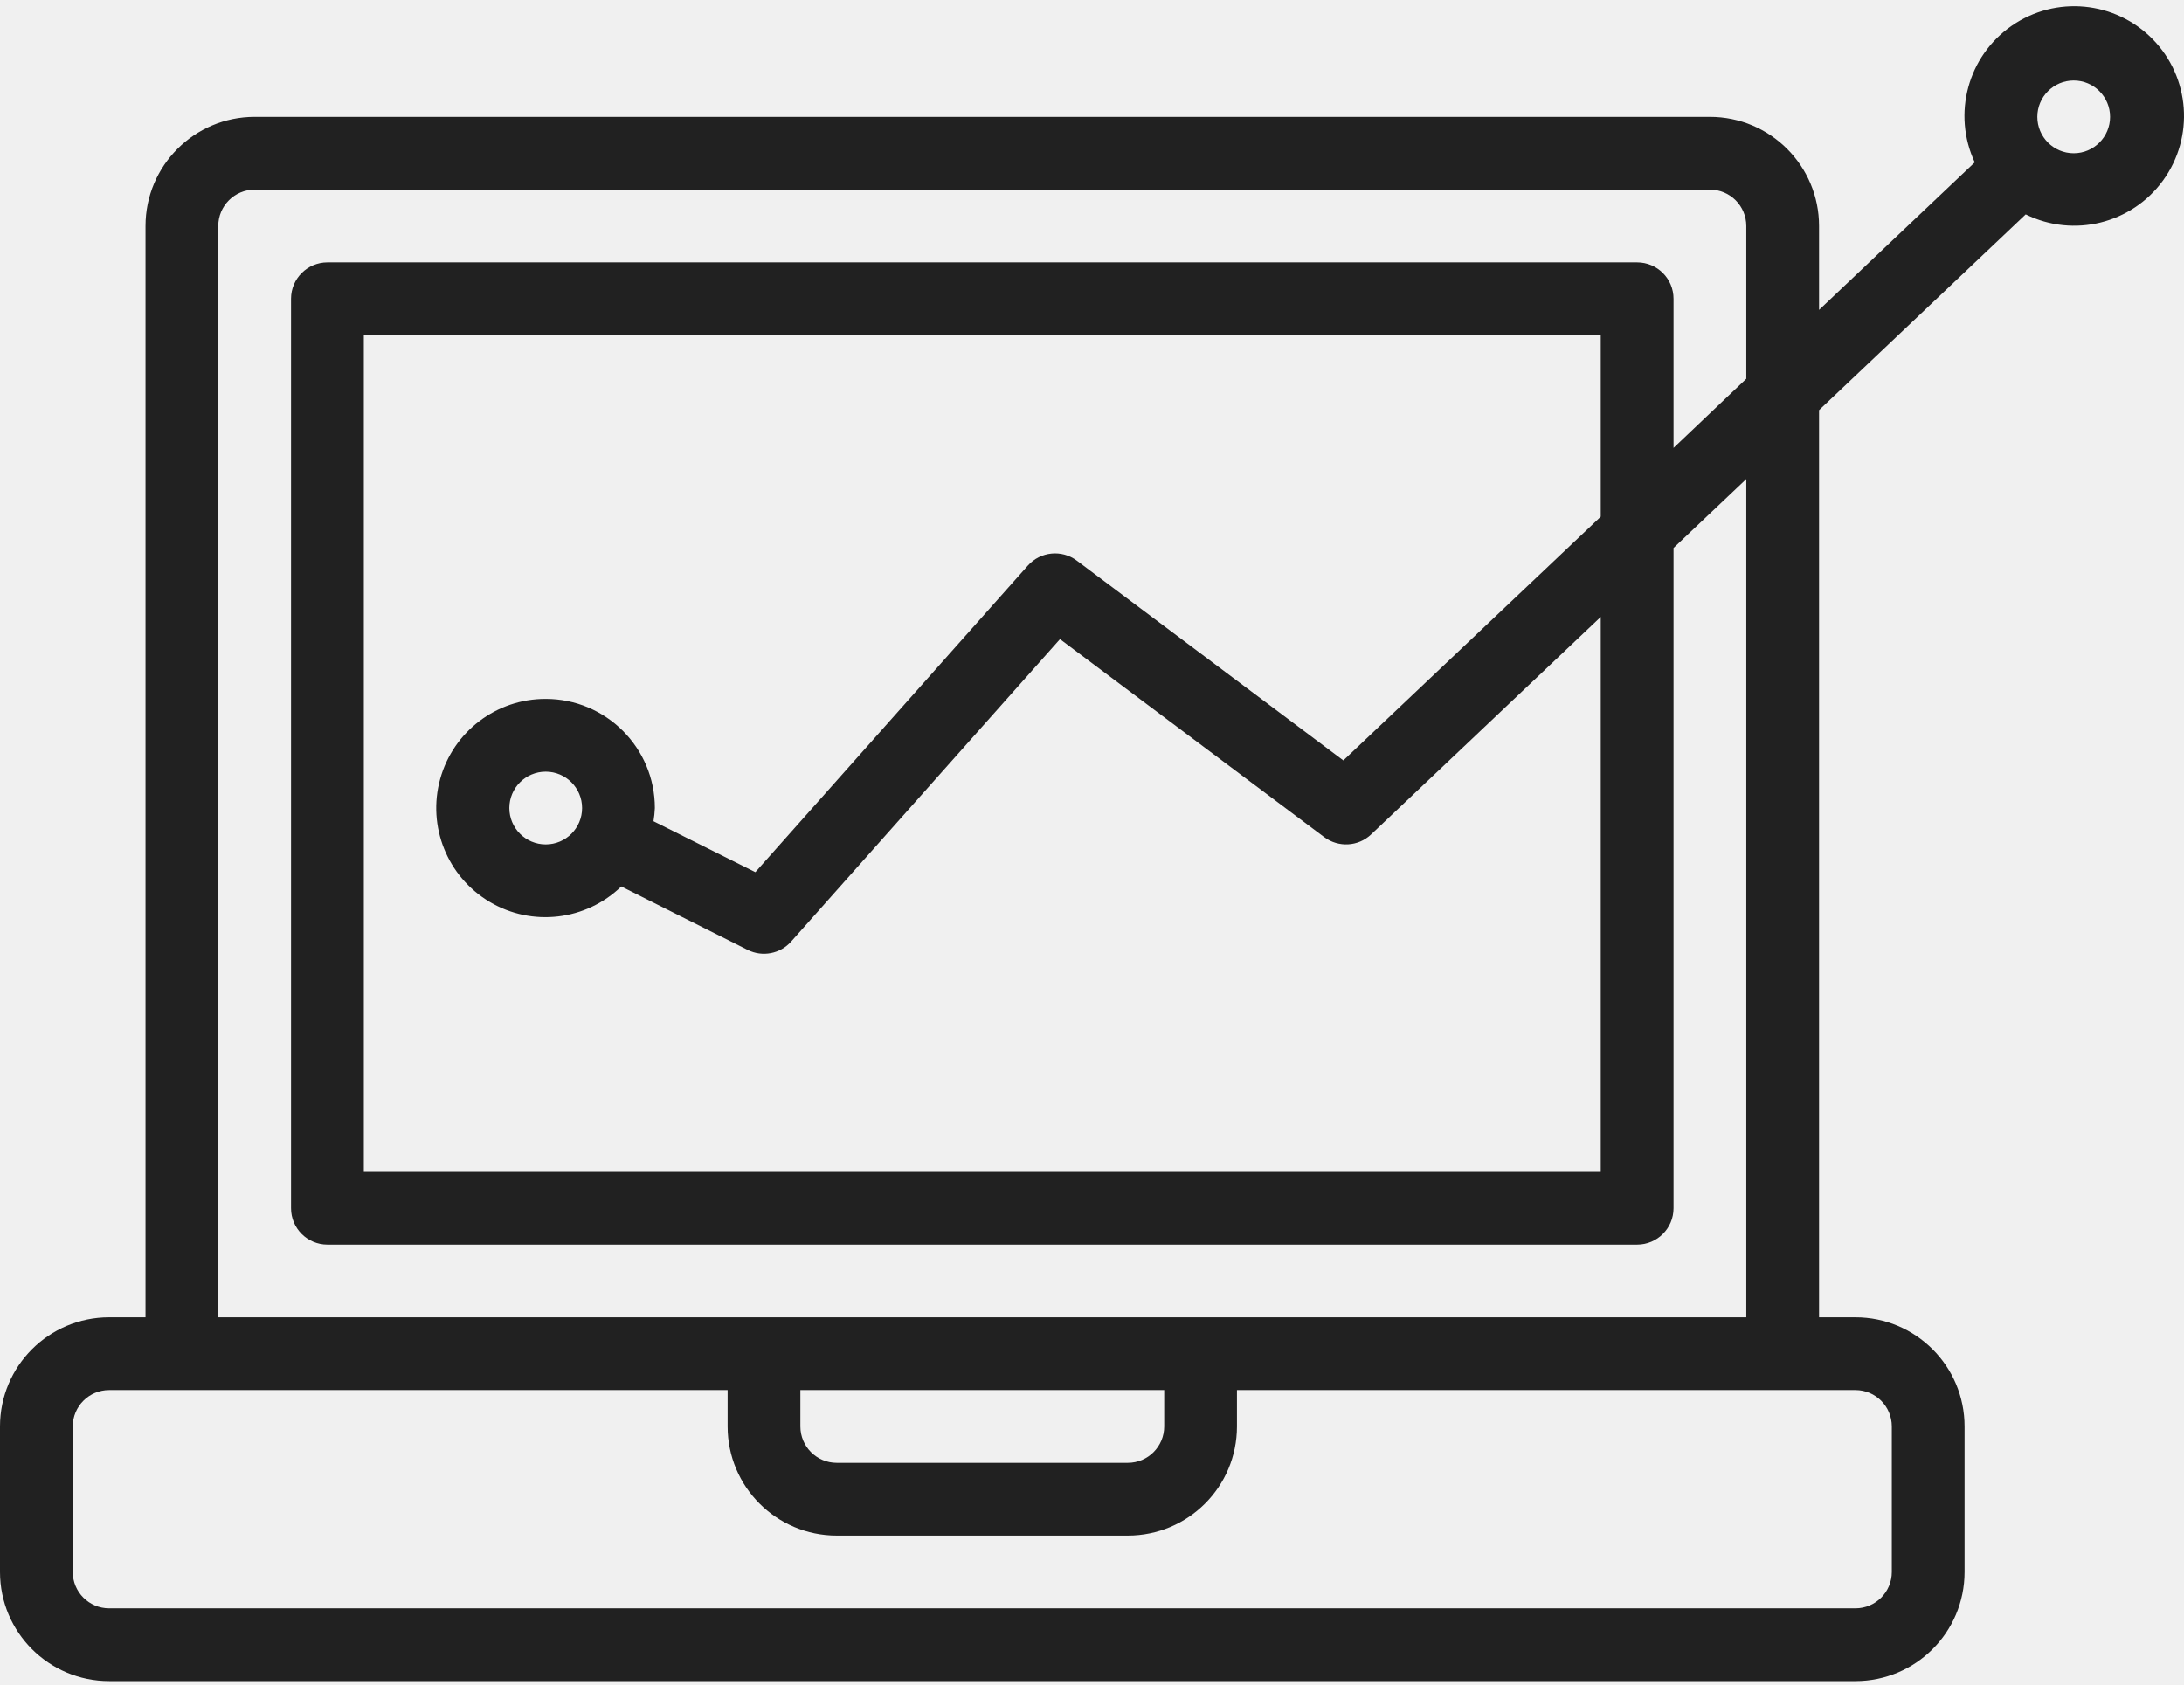
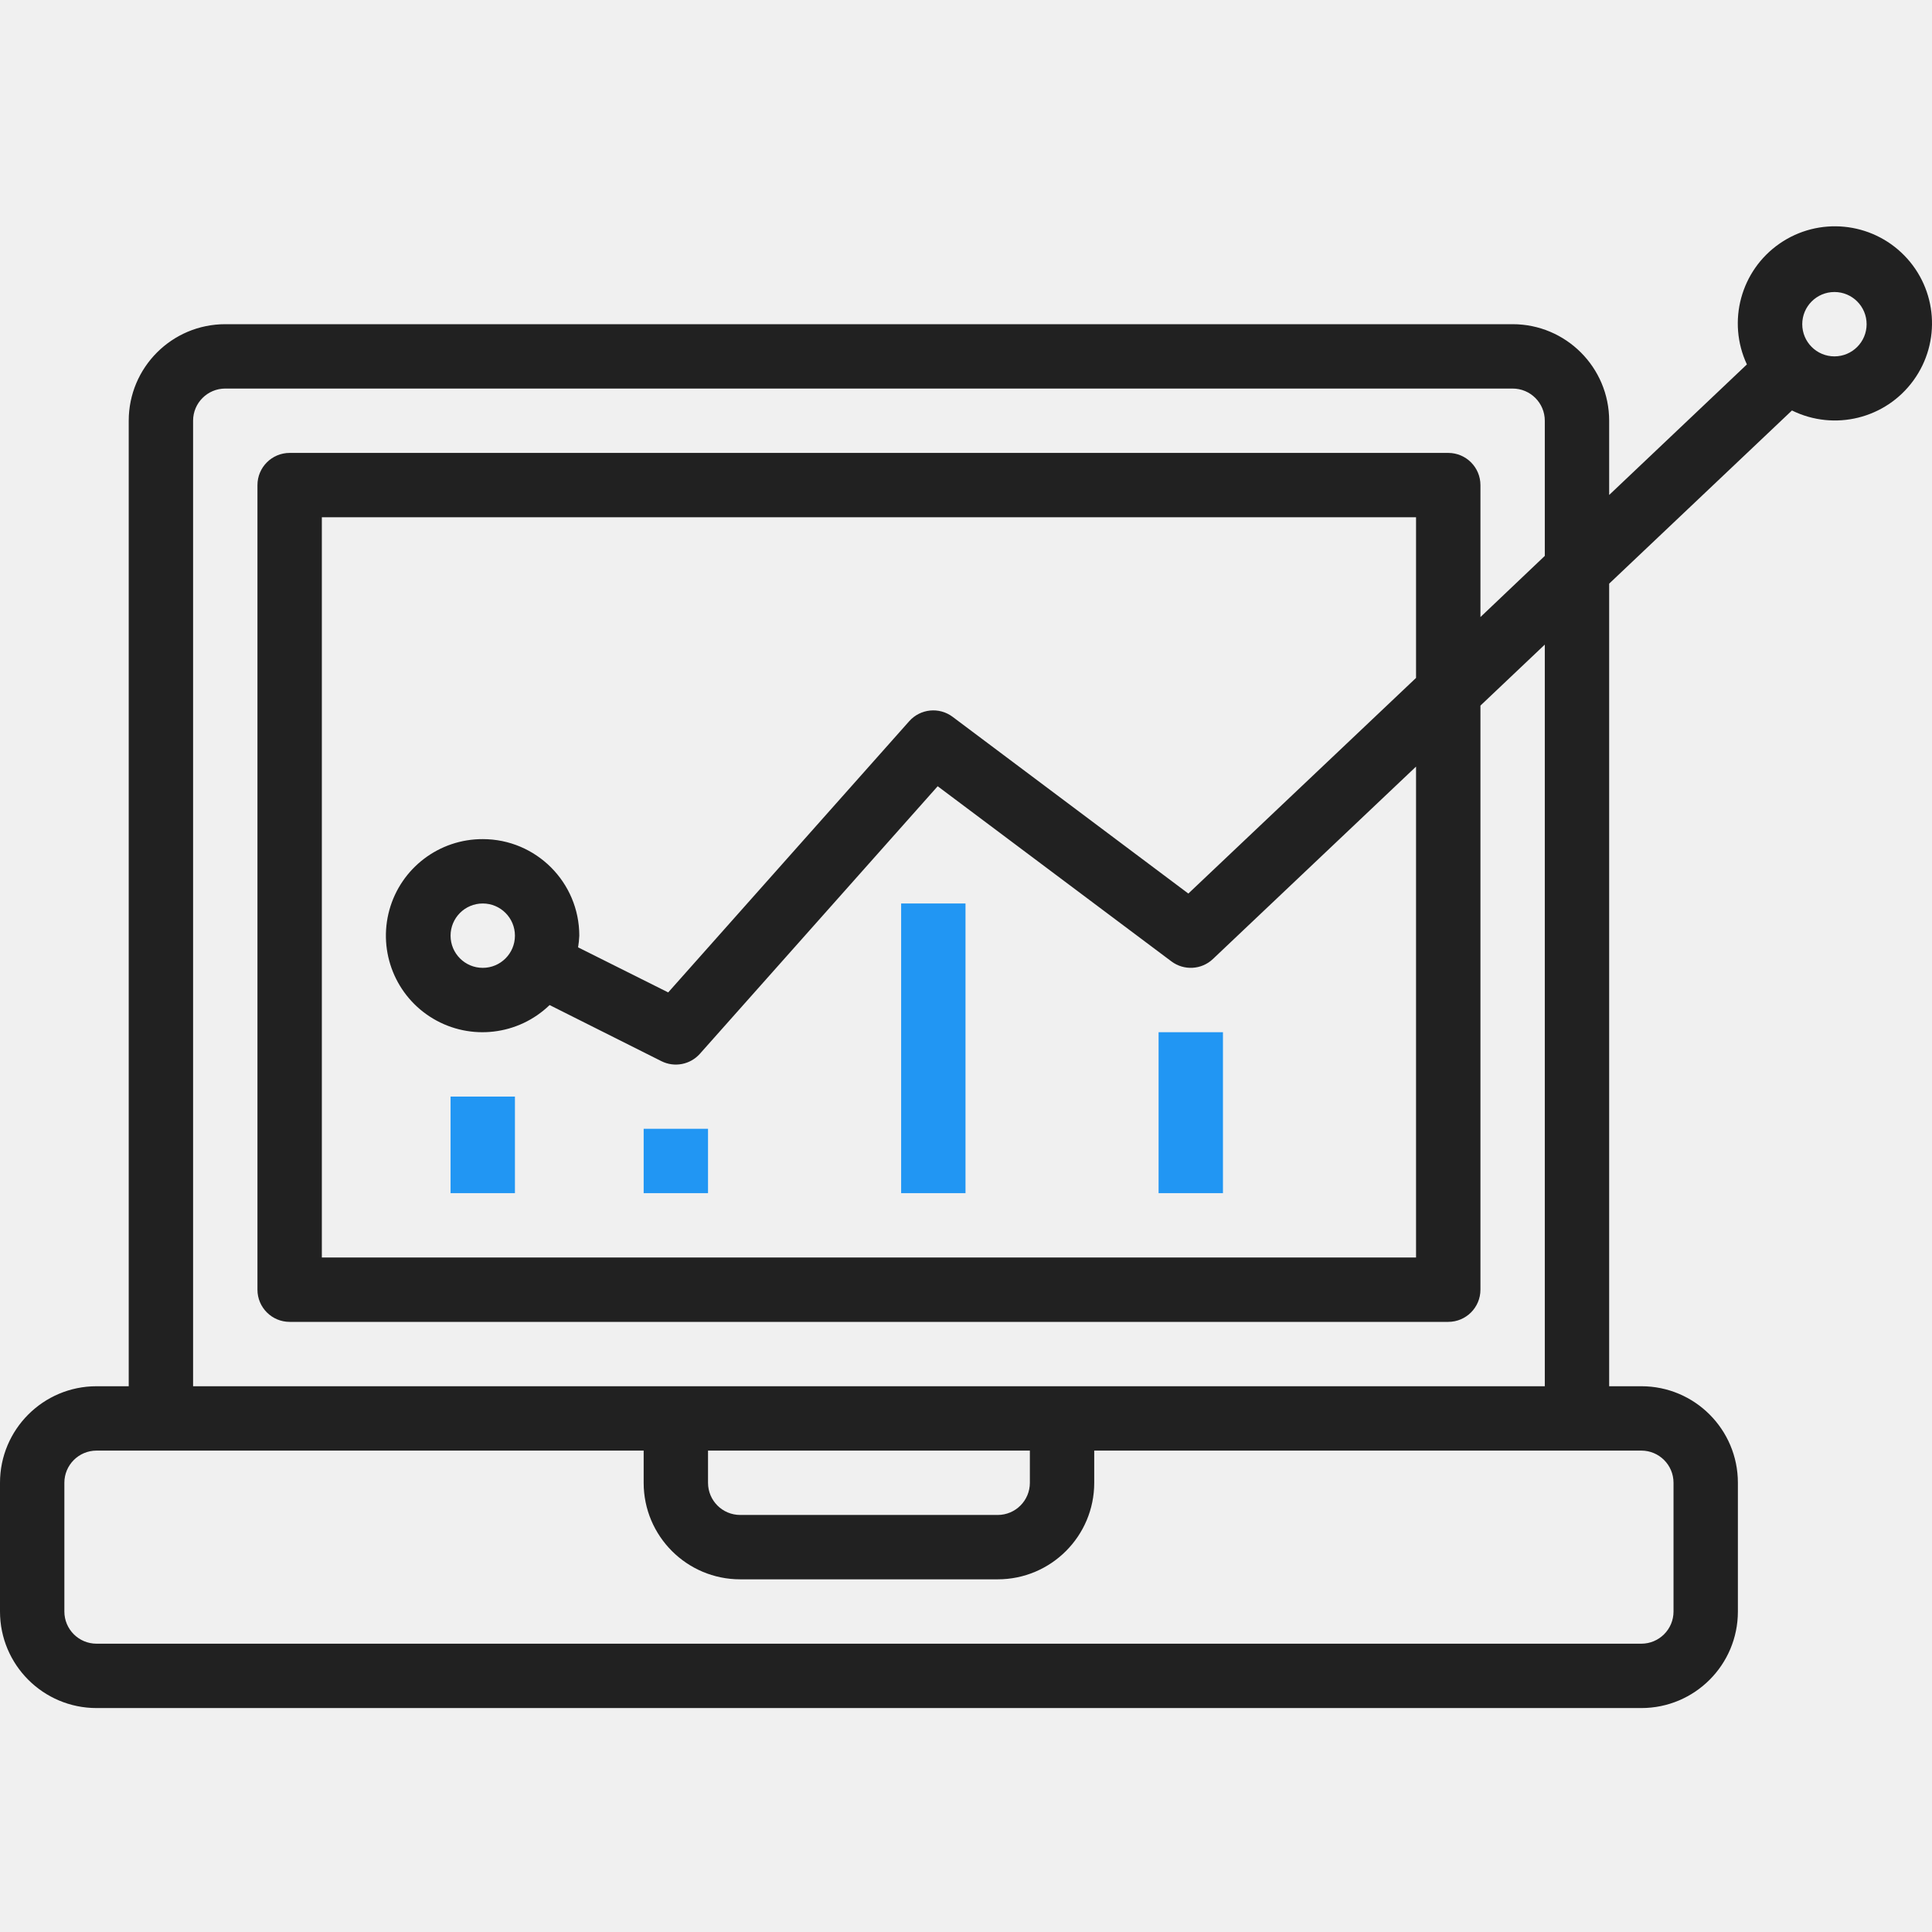
- <svg xmlns="http://www.w3.org/2000/svg" width="70" height="54" viewBox="0 0 70 54" fill="none">
-   <path d="M3.498 53.886H59.469C61.401 53.886 62.967 52.32 62.967 50.388V45.724C62.967 43.792 61.401 42.226 59.469 42.226H58.303V13.147L64.926 6.872C66.463 7.63 68.324 7.17 69.33 5.782C70.337 4.393 70.196 2.482 68.997 1.257C67.797 0.032 65.89 -0.151 64.48 0.824C63.07 1.8 62.569 3.65 63.293 5.204L58.303 9.934V7.244C58.303 5.312 56.736 3.746 54.805 3.746H8.162C6.231 3.746 4.664 5.312 4.664 7.244V42.226H3.498C1.566 42.226 0 43.792 0 45.724V50.388C0 52.32 1.566 53.886 3.498 53.886ZM66.465 2.58C67.109 2.58 67.631 3.102 67.631 3.746C67.631 4.39 67.109 4.912 66.465 4.912C65.821 4.912 65.299 4.39 65.299 3.746C65.299 3.102 65.821 2.58 66.465 2.58ZM6.996 7.244C6.996 6.6 7.518 6.078 8.162 6.078H54.805C55.449 6.078 55.971 6.6 55.971 7.244V12.141L53.639 14.357V9.576C53.639 8.932 53.117 8.41 52.472 8.41H10.495C9.851 8.41 9.328 8.932 9.328 9.576V38.728C9.328 39.372 9.851 39.894 10.495 39.894H52.472C53.117 39.894 53.639 39.372 53.639 38.728V17.565L55.971 15.355V42.226H6.996V7.244ZM17.491 22.403C15.913 22.398 14.528 23.45 14.108 24.97C13.689 26.491 14.338 28.104 15.695 28.909C17.051 29.714 18.779 29.512 19.913 28.415L23.966 30.449C24.437 30.684 25.008 30.574 25.358 30.18L33.974 20.487L42.444 26.834C42.899 27.174 43.533 27.138 43.945 26.748L51.306 19.775V37.562H11.661V10.742H51.306V16.562L43.056 24.375L34.515 17.972C34.03 17.608 33.348 17.677 32.944 18.129L24.21 27.957L20.945 26.324C20.968 26.184 20.983 26.043 20.989 25.901C20.989 23.969 19.423 22.403 17.491 22.403ZM18.657 25.901C18.657 26.545 18.135 27.067 17.491 27.067C16.847 27.067 16.325 26.545 16.325 25.901C16.325 25.257 16.847 24.735 17.491 24.735C18.135 24.735 18.657 25.257 18.657 25.901ZM25.653 44.558H37.314V45.724C37.314 46.368 36.792 46.89 36.148 46.89H26.819C26.175 46.89 25.653 46.368 25.653 45.724V44.558ZM2.332 45.724C2.332 45.08 2.854 44.558 3.498 44.558H23.321V45.724C23.321 47.656 24.887 49.222 26.819 49.222H36.148C38.08 49.222 39.646 47.656 39.646 45.724V44.558H59.469C60.113 44.558 60.635 45.08 60.635 45.724V50.388C60.635 51.032 60.113 51.554 59.469 51.554H3.498C2.854 51.554 2.332 51.032 2.332 50.388V45.724Z" fill="#212121" />
+ <svg xmlns="http://www.w3.org/2000/svg" width="70" height="70" viewBox="0 0 70 70" fill="none">
+   <g clip-path="url(#clip0)">
+     <path d="M32.65 32.735H34.982V43.23H32.65V32.735Z" fill="#2196F3" />
+     <path d="M41.978 37.399H44.31V43.23H41.978V37.399Z" fill="#2196F3" />
+     <path d="M23.321 40.898H25.653V43.23H23.321V40.898Z" fill="#2196F3" />
+     <path d="M16.325 39.731H18.657V43.23H16.325V39.731Z" fill="#2196F3" />
+     <path d="M3.498 61.886H59.469C61.401 61.886 62.967 60.32 62.967 58.388V53.724C62.967 51.792 61.401 50.226 59.469 50.226H58.303V21.147L64.926 14.872C66.463 15.63 68.324 15.17 69.33 13.781C70.337 12.393 70.196 10.482 68.997 9.257C67.797 8.032 65.89 7.849 64.48 8.824C63.07 9.8 62.569 11.65 63.293 13.204L58.303 17.934V15.244C58.303 13.312 56.736 11.746 54.805 11.746H8.162C6.231 11.746 4.664 13.312 4.664 15.244V50.226H3.498C1.566 50.226 0 51.792 0 53.724V58.388C0 60.32 1.566 61.886 3.498 61.886ZM66.465 10.58C67.109 10.58 67.631 11.102 67.631 11.746C67.631 12.39 67.109 12.912 66.465 12.912C65.821 12.912 65.299 12.39 65.299 11.746C65.299 11.102 65.821 10.58 66.465 10.58ZM6.996 15.244C6.996 14.6 7.518 14.078 8.162 14.078H54.805C55.449 14.078 55.971 14.6 55.971 15.244V20.141L53.639 22.357V17.576C53.639 16.932 53.117 16.41 52.472 16.41H10.495C9.851 16.41 9.328 16.932 9.328 17.576V46.728C9.328 47.372 9.851 47.894 10.495 47.894H52.472C53.117 47.894 53.639 47.372 53.639 46.728V25.565L55.971 23.355V50.226H6.996V15.244ZM17.491 30.403C15.913 30.398 14.528 31.45 14.108 32.97C13.689 34.491 14.338 36.104 15.695 36.909C17.051 37.714 18.779 37.512 19.913 36.415L23.966 38.449C24.437 38.684 25.008 38.574 25.358 38.181L33.974 28.487L42.444 34.834C42.899 35.174 43.533 35.138 43.945 34.748L51.306 27.775V45.562H11.661V18.742H51.306V24.562L43.056 32.375L34.515 25.972C34.03 25.608 33.348 25.677 32.944 26.129L24.21 35.957L20.945 34.324C20.968 34.184 20.983 34.043 20.989 33.901C20.989 31.969 19.423 30.403 17.491 30.403ZM18.657 33.901C18.657 34.545 18.135 35.067 17.491 35.067C16.847 35.067 16.325 34.545 16.325 33.901C16.325 33.257 16.847 32.735 17.491 32.735C18.135 32.735 18.657 33.257 18.657 33.901ZM25.653 52.558H37.314V53.724C37.314 54.368 36.792 54.89 36.148 54.89H26.819C26.175 54.89 25.653 54.368 25.653 53.724V52.558ZM2.332 53.724C2.332 53.08 2.854 52.558 3.498 52.558H23.321V53.724C23.321 55.656 24.887 57.222 26.819 57.222H36.148C38.08 57.222 39.646 55.656 39.646 53.724V52.558H59.469C60.113 52.558 60.635 53.08 60.635 53.724V58.388C60.635 59.032 60.113 59.554 59.469 59.554H3.498C2.854 59.554 2.332 59.032 2.332 58.388V53.724Z" fill="#212121" />
+   </g>
+   <defs>
+     <clipPath id="clip0">
+       <rect width="70" height="70" fill="white" />
+     </clipPath>
+   </defs>
</svg>
